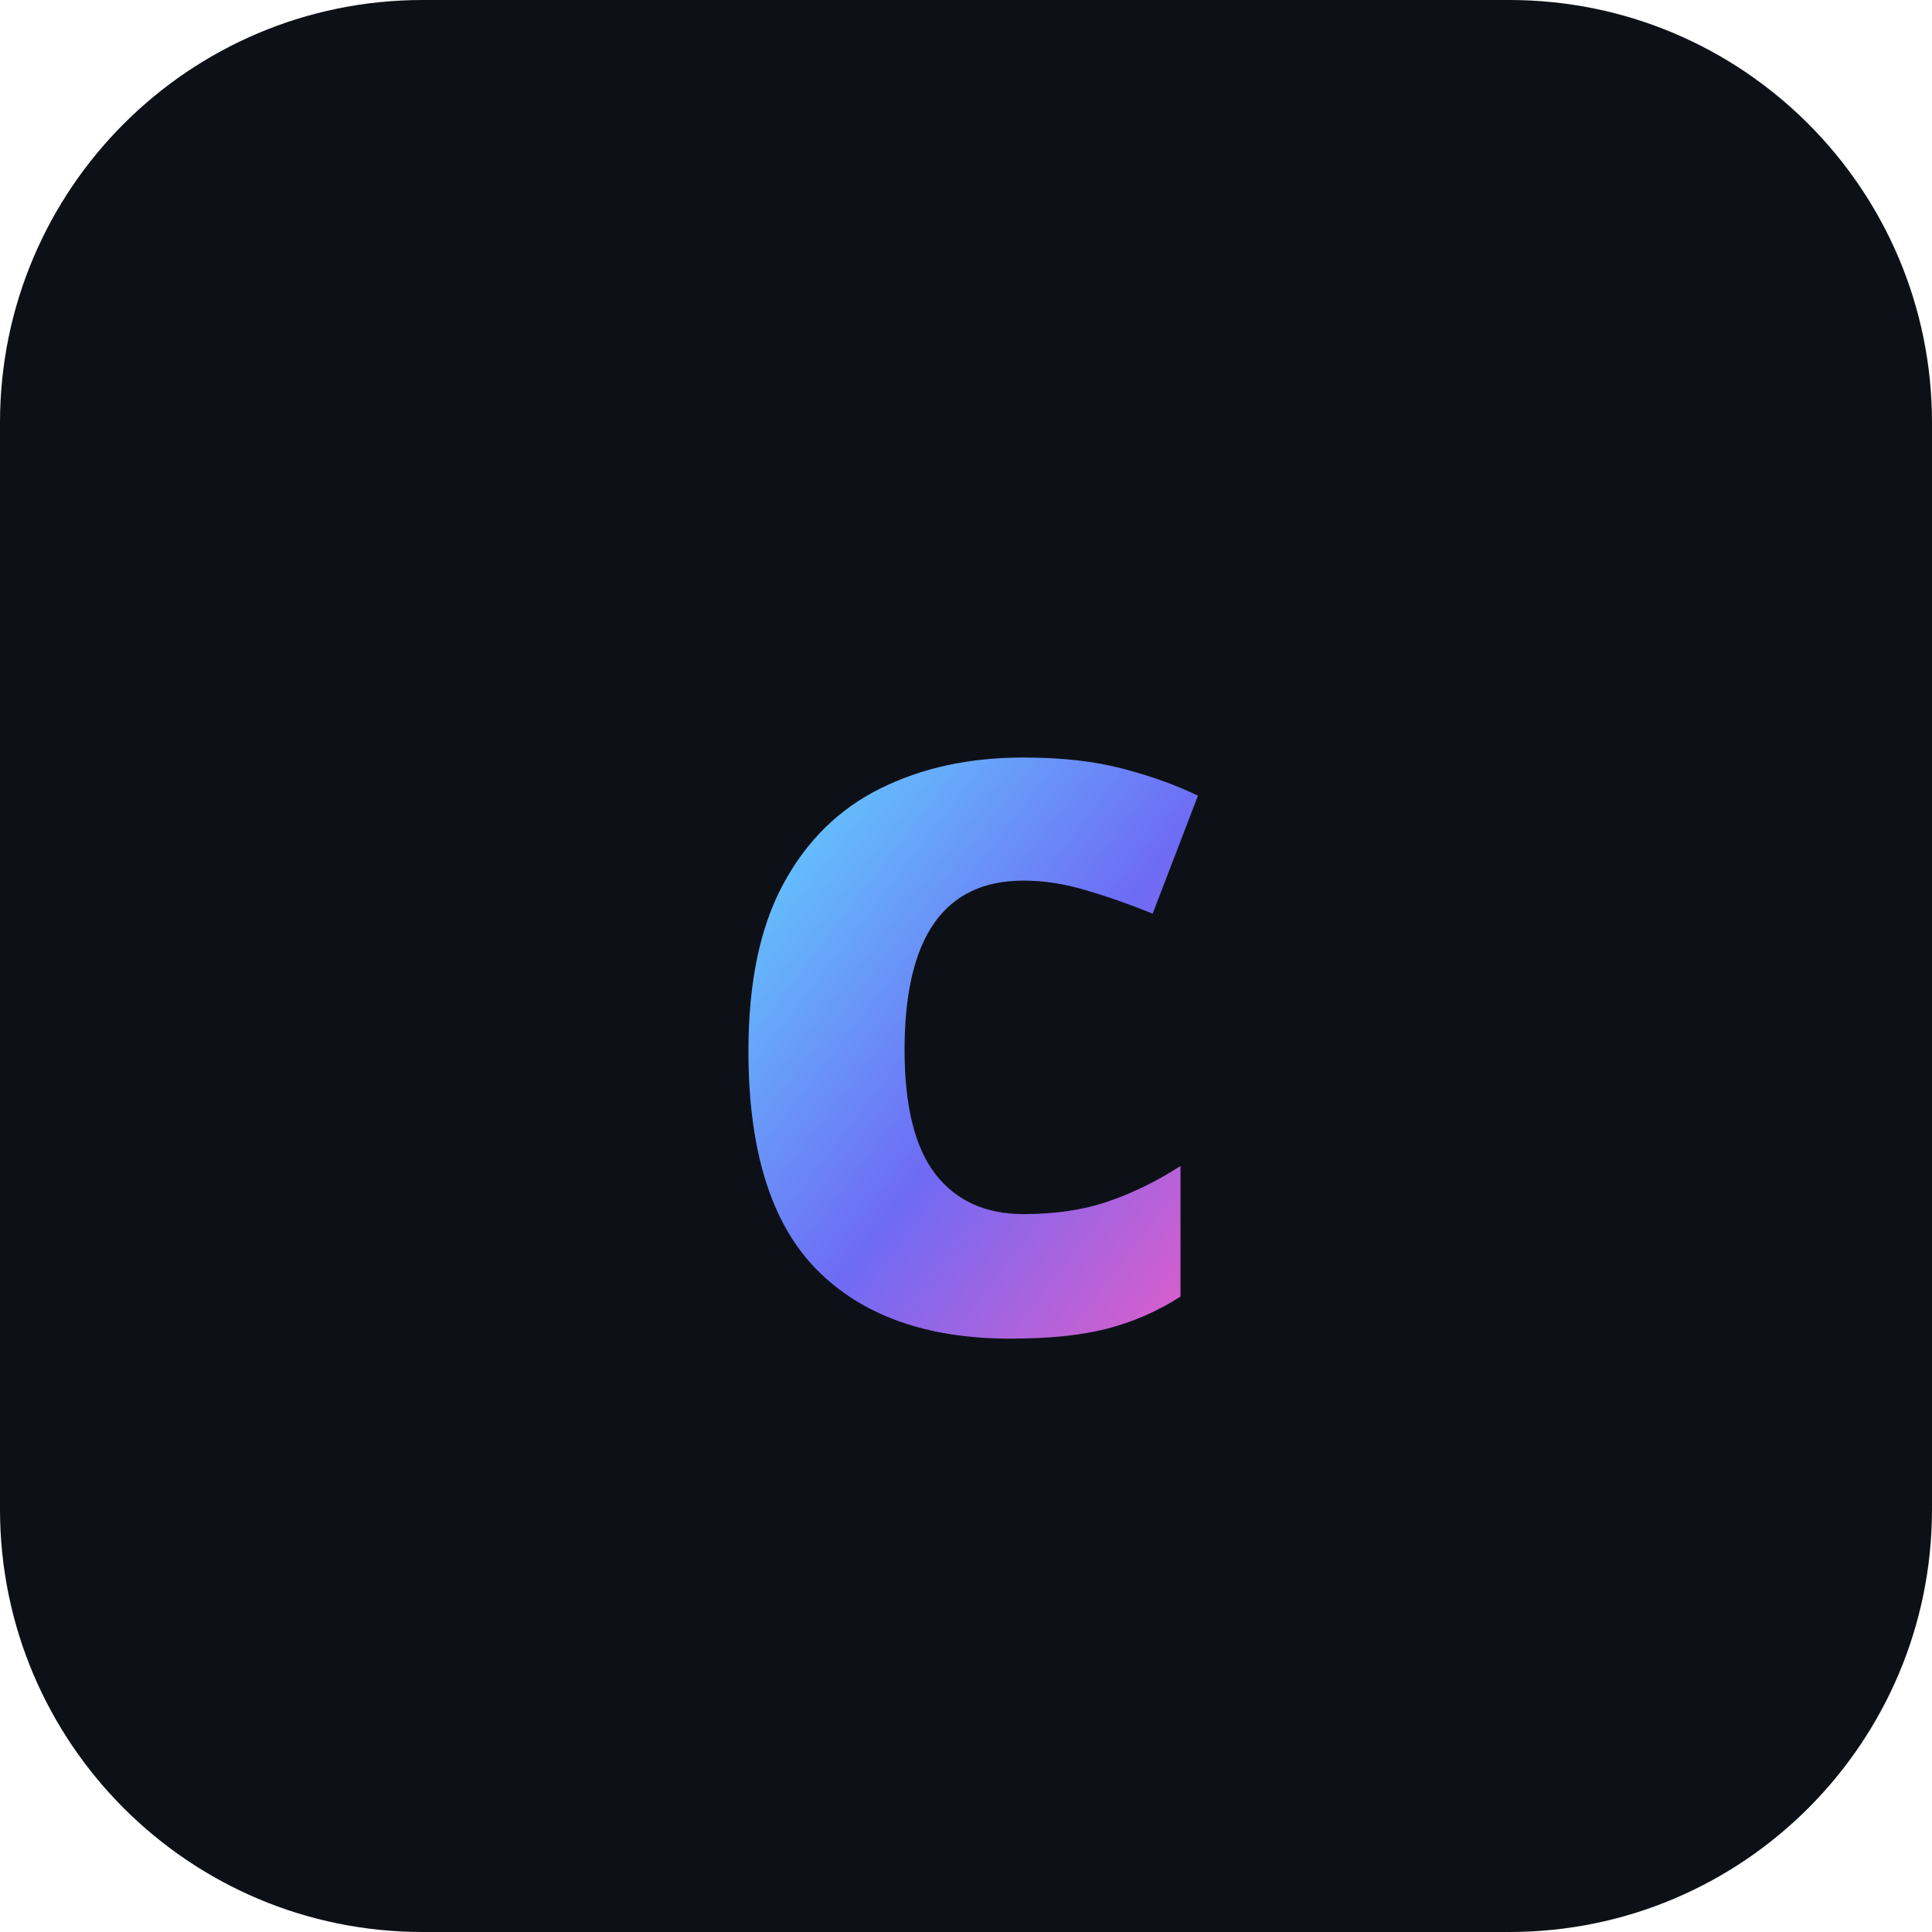
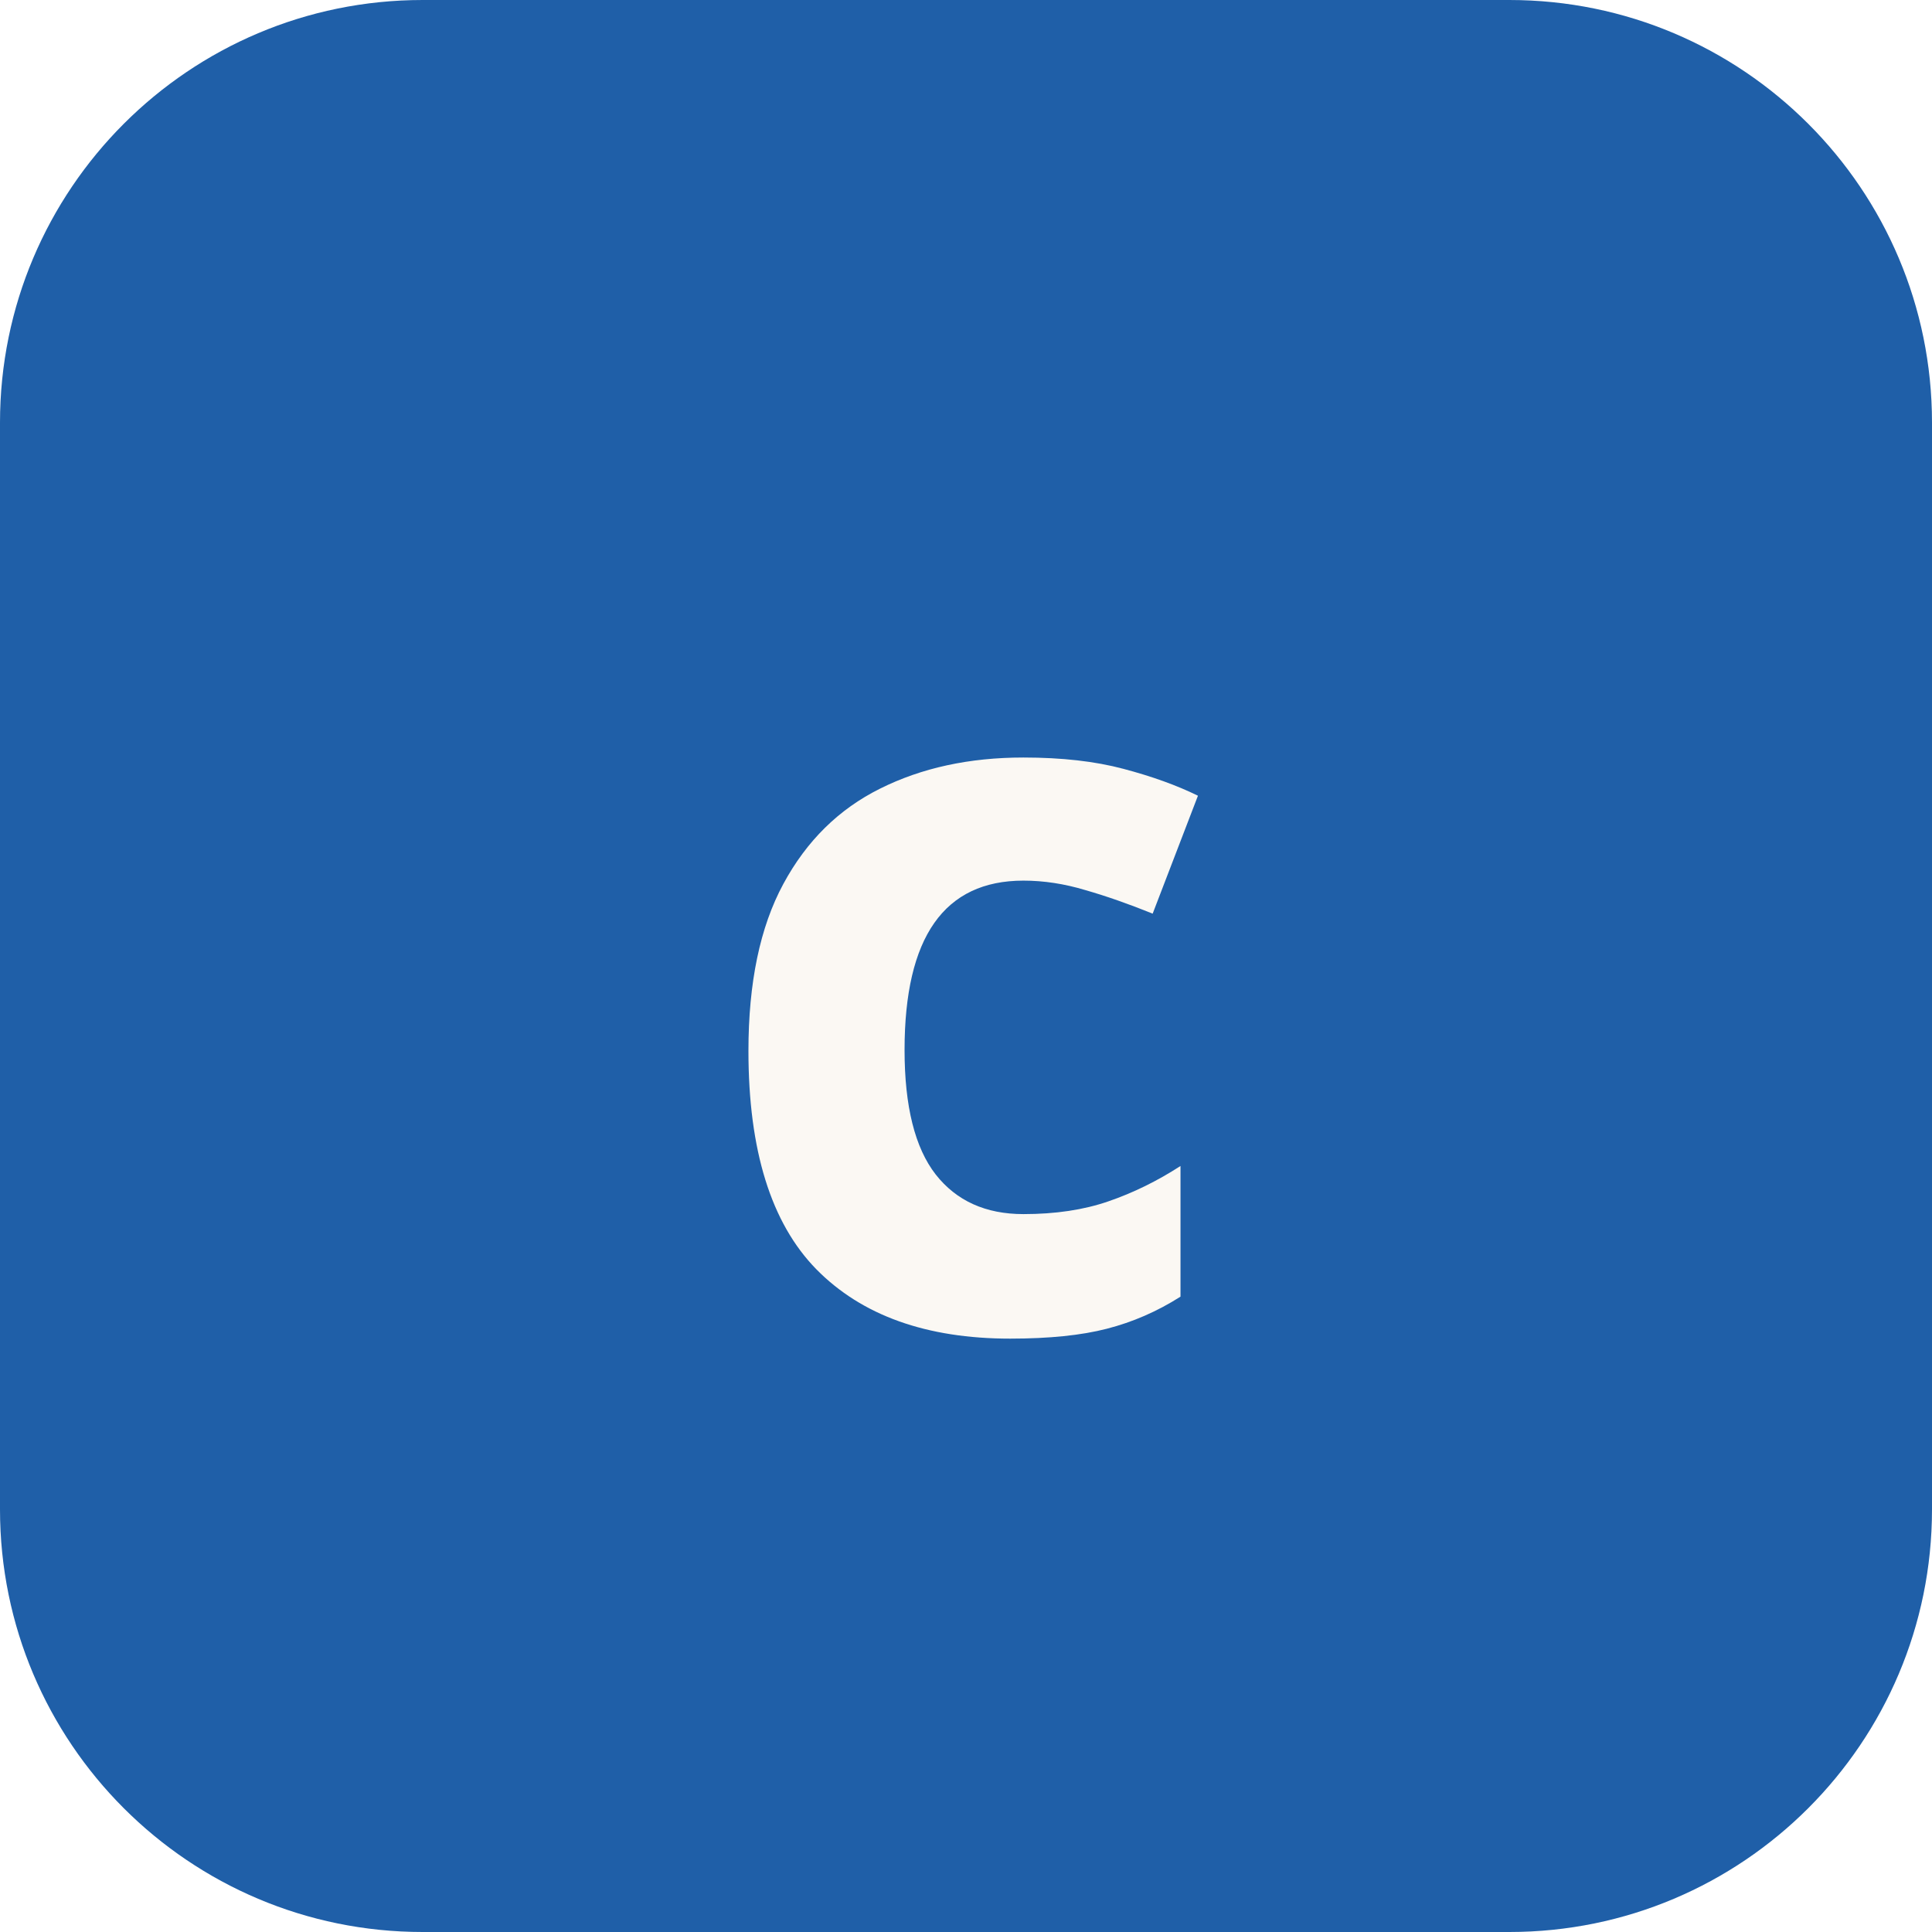
<svg xmlns="http://www.w3.org/2000/svg" viewBox="0 0 64 64">
-   <defs>
-     <linearGradient id="g" x1="0" y1="0" x2="1" y2="1">
-       <stop offset="0" stop-color="#61D8FE" />
-       <stop offset=".55" stop-color="#6E6BF5" />
-       <stop offset="1" stop-color="#E25CC8" />
-     </linearGradient>
-   </defs>
-   <rect width="64" height="64" rx="14" fill="#0D1117" />
-   <text x="32" y="44" text-anchor="middle" font-family="system-ui,sans-serif" font-size="34" font-weight="800" fill="url(#g)">c</text>
+   <rect width="64" height="64" rx="14" fill="#1F5FA8" />
+   <text x="32" y="44" text-anchor="middle" font-family="system-ui,sans-serif" font-size="34" font-weight="800" fill="#FBF8F3">c</text>
</svg>
